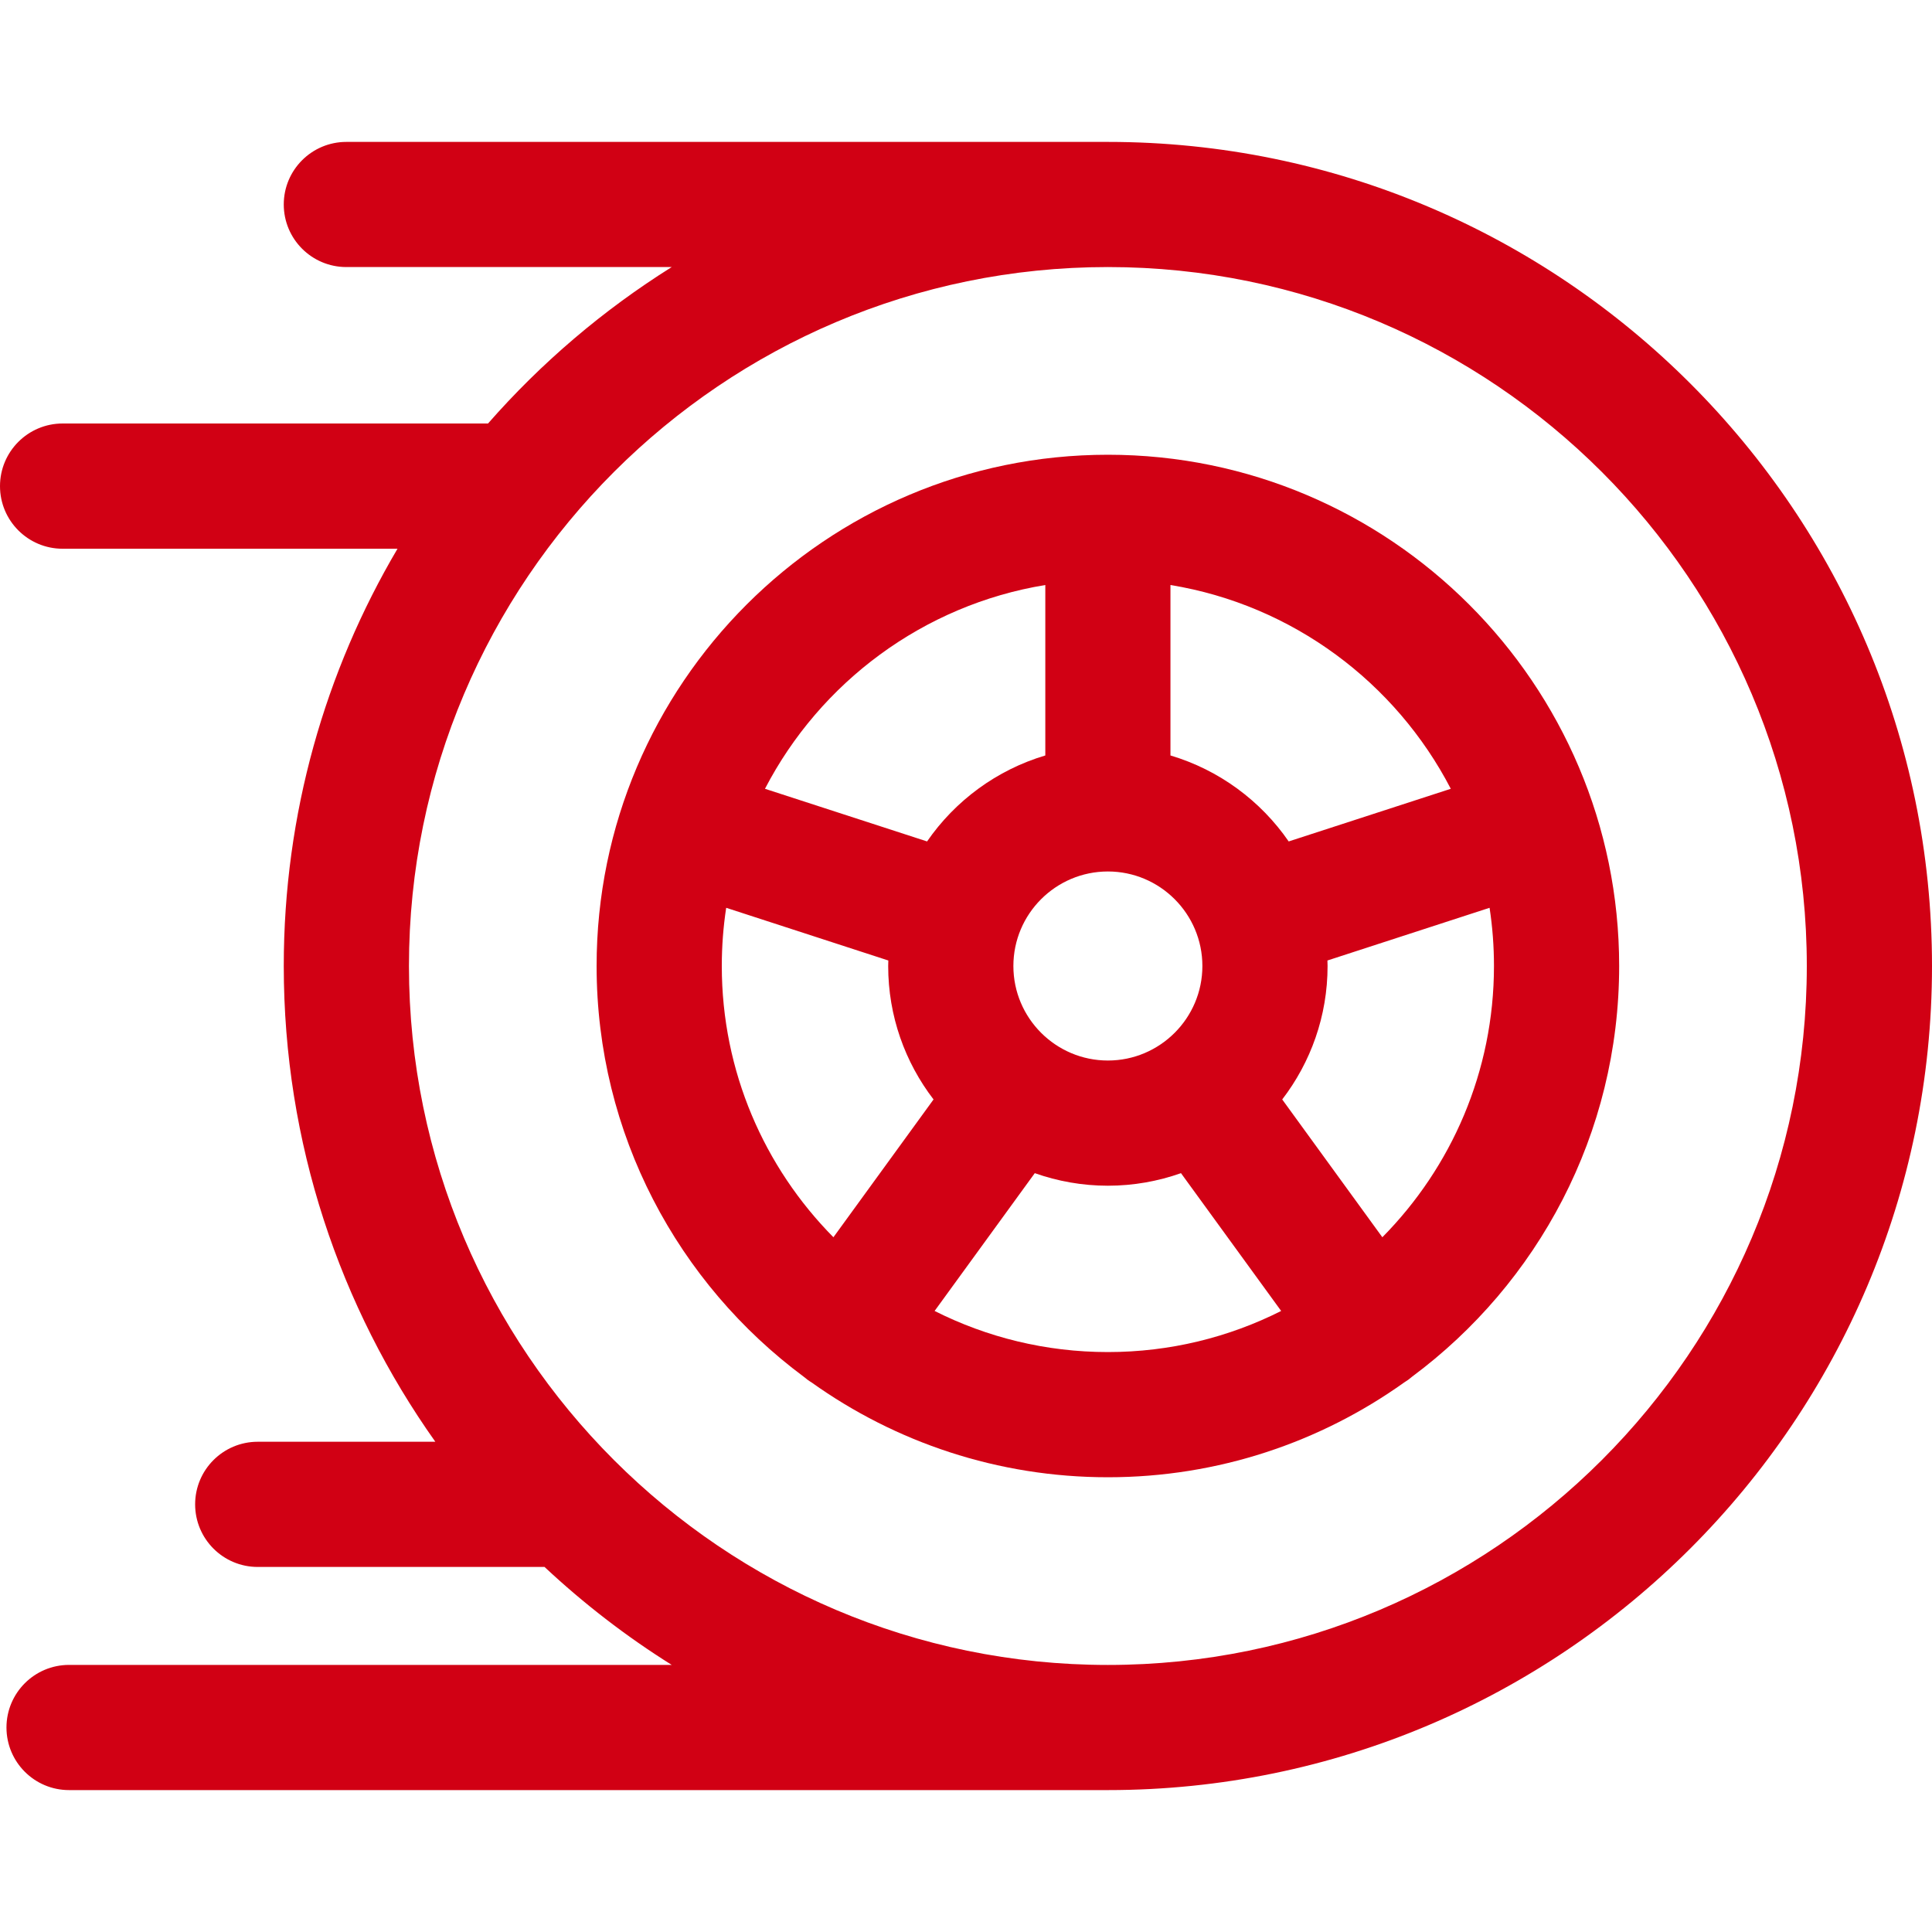
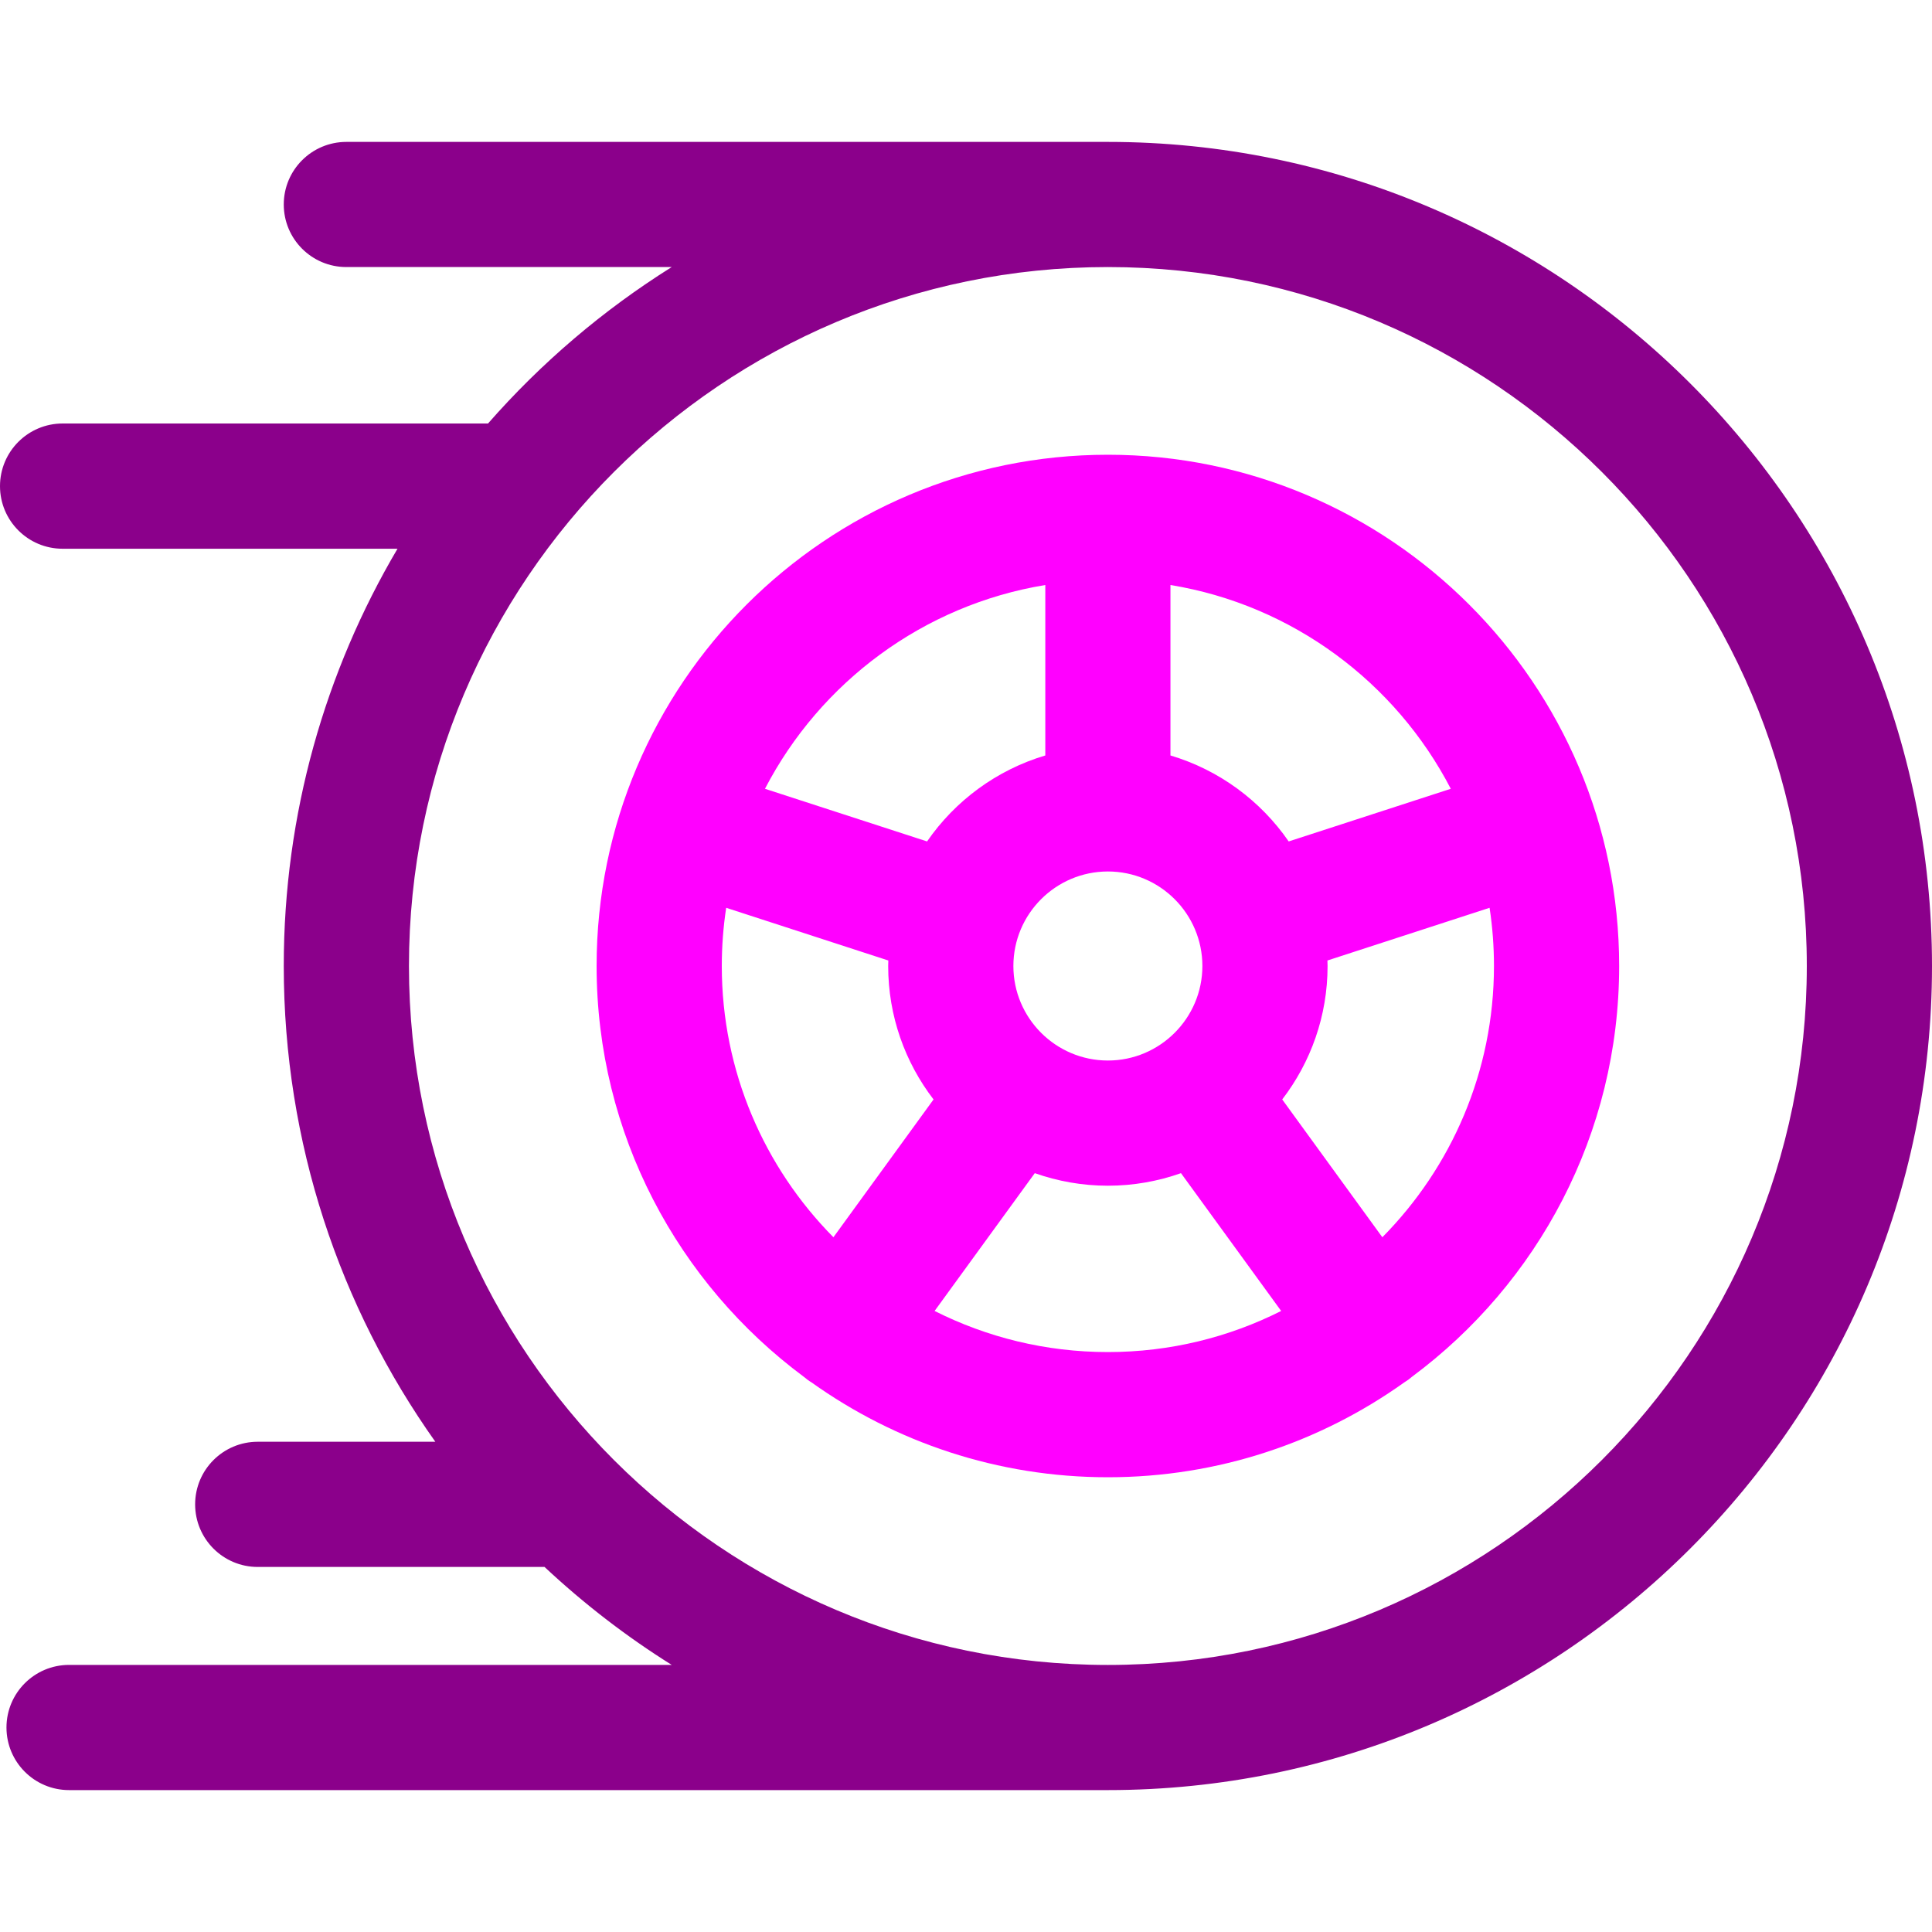
<svg xmlns="http://www.w3.org/2000/svg" width="40" height="40" viewBox="0 0 40 40" fill="none">
-   <path d="M22.938 2.938H7.171C6.455 2.938 5.875 3.518 5.875 4.233C5.875 4.949 6.455 5.529 7.171 5.529H13.907C12.489 6.418 11.207 7.509 10.104 8.768H1.296C0.58 8.769 0 9.349 0 10.065C0 10.78 0.58 11.361 1.296 11.361H8.23C6.734 13.896 5.875 16.849 5.875 20C5.875 23.666 7.037 27.065 9.013 29.85H5.336C4.62 29.85 4.04 30.43 4.04 31.146C4.04 31.861 4.62 32.442 5.336 32.442H11.274C12.085 33.201 12.966 33.881 13.907 34.47H1.43C0.714 34.47 0.134 35.051 0.134 35.766C0.134 36.482 0.714 37.062 1.43 37.062H22.938C32.346 37.062 40 29.408 40 20C40 10.592 32.346 2.938 22.938 2.938ZM22.938 34.471C14.958 34.471 8.467 27.979 8.467 20C8.467 12.021 14.958 5.529 22.938 5.529C30.917 5.529 37.408 12.021 37.408 20C37.408 27.979 30.917 34.471 22.938 34.471Z" fill="#D10014" />
-   <path d="M22.938 9.415C17.101 9.415 12.352 14.163 12.352 20C12.352 23.481 14.041 26.574 16.642 28.505C16.666 28.525 16.69 28.545 16.716 28.564C16.744 28.585 16.774 28.604 16.804 28.623C18.536 29.858 20.653 30.585 22.938 30.585C25.222 30.585 27.339 29.858 29.071 28.623C29.101 28.604 29.131 28.585 29.16 28.564C29.185 28.545 29.209 28.525 29.233 28.505C31.834 26.574 33.523 23.481 33.523 20C33.523 14.163 28.774 9.415 22.938 9.415ZM24.233 12.112C26.762 12.526 28.896 14.131 30.037 16.331L26.681 17.421C26.099 16.577 25.238 15.94 24.233 15.641V12.112H24.233ZM24.894 20C24.894 21.079 24.016 21.957 22.938 21.957C21.859 21.957 20.981 21.079 20.981 20C20.981 18.921 21.859 18.043 22.938 18.043C24.016 18.043 24.894 18.921 24.894 20ZM21.642 12.112V15.641C20.637 15.94 19.776 16.577 19.194 17.421L15.838 16.331C16.979 14.131 19.113 12.526 21.642 12.112ZM17.255 25.616C15.827 24.172 14.944 22.187 14.944 20C14.944 19.59 14.975 19.188 15.035 18.795L18.392 19.886C18.391 19.924 18.389 19.962 18.389 20C18.389 21.039 18.74 21.997 19.328 22.763L17.255 25.616ZM22.938 27.993C21.648 27.993 20.43 27.686 19.35 27.142L21.424 24.289C21.897 24.456 22.407 24.549 22.938 24.549C23.468 24.549 23.978 24.456 24.451 24.289L26.525 27.142C25.445 27.686 24.227 27.993 22.938 27.993ZM28.62 25.616L26.547 22.763C27.135 21.997 27.486 21.039 27.486 20C27.486 19.962 27.484 19.924 27.483 19.886L30.84 18.795C30.901 19.194 30.931 19.597 30.931 20C30.931 22.187 30.048 24.171 28.62 25.616Z" fill="#D10014" />
+   <path d="M22.938 2.938H7.171C6.455 2.938 5.875 3.518 5.875 4.233C5.875 4.949 6.455 5.529 7.171 5.529H13.907C12.489 6.418 11.207 7.509 10.104 8.768H1.296C0.58 8.769 0 9.349 0 10.065C0 10.78 0.58 11.361 1.296 11.361H8.23C6.734 13.896 5.875 16.849 5.875 20C5.875 23.666 7.037 27.065 9.013 29.85H5.336C4.62 29.85 4.04 30.43 4.04 31.146C4.04 31.861 4.62 32.442 5.336 32.442H11.274C12.085 33.201 12.966 33.881 13.907 34.47H1.43C0.714 34.47 0.134 35.051 0.134 35.766C0.134 36.482 0.714 37.062 1.43 37.062H22.938C32.346 37.062 40 29.408 40 20C40 10.592 32.346 2.938 22.938 2.938ZM22.938 34.471C14.958 34.471 8.467 27.979 8.467 20C8.467 12.021 14.958 5.529 22.938 5.529C30.917 5.529 37.408 12.021 37.408 20C37.408 27.979 30.917 34.471 22.938 34.471Z" fill="darkmagenta" />
+   <path d="M22.938 9.415C17.101 9.415 12.352 14.163 12.352 20C12.352 23.481 14.041 26.574 16.642 28.505C16.666 28.525 16.69 28.545 16.716 28.564C16.744 28.585 16.774 28.604 16.804 28.623C18.536 29.858 20.653 30.585 22.938 30.585C25.222 30.585 27.339 29.858 29.071 28.623C29.101 28.604 29.131 28.585 29.16 28.564C29.185 28.545 29.209 28.525 29.233 28.505C31.834 26.574 33.523 23.481 33.523 20C33.523 14.163 28.774 9.415 22.938 9.415ZM24.233 12.112C26.762 12.526 28.896 14.131 30.037 16.331L26.681 17.421C26.099 16.577 25.238 15.94 24.233 15.641V12.112H24.233ZM24.894 20C24.894 21.079 24.016 21.957 22.938 21.957C21.859 21.957 20.981 21.079 20.981 20C20.981 18.921 21.859 18.043 22.938 18.043C24.016 18.043 24.894 18.921 24.894 20ZM21.642 12.112V15.641C20.637 15.94 19.776 16.577 19.194 17.421L15.838 16.331C16.979 14.131 19.113 12.526 21.642 12.112ZM17.255 25.616C15.827 24.172 14.944 22.187 14.944 20C14.944 19.59 14.975 19.188 15.035 18.795L18.392 19.886C18.391 19.924 18.389 19.962 18.389 20C18.389 21.039 18.74 21.997 19.328 22.763L17.255 25.616ZM22.938 27.993C21.648 27.993 20.43 27.686 19.35 27.142L21.424 24.289C21.897 24.456 22.407 24.549 22.938 24.549C23.468 24.549 23.978 24.456 24.451 24.289L26.525 27.142C25.445 27.686 24.227 27.993 22.938 27.993ZM28.62 25.616L26.547 22.763C27.135 21.997 27.486 21.039 27.486 20C27.486 19.962 27.484 19.924 27.483 19.886L30.84 18.795C30.901 19.194 30.931 19.597 30.931 20C30.931 22.187 30.048 24.171 28.62 25.616Z" fill="magenta" />
</svg>
